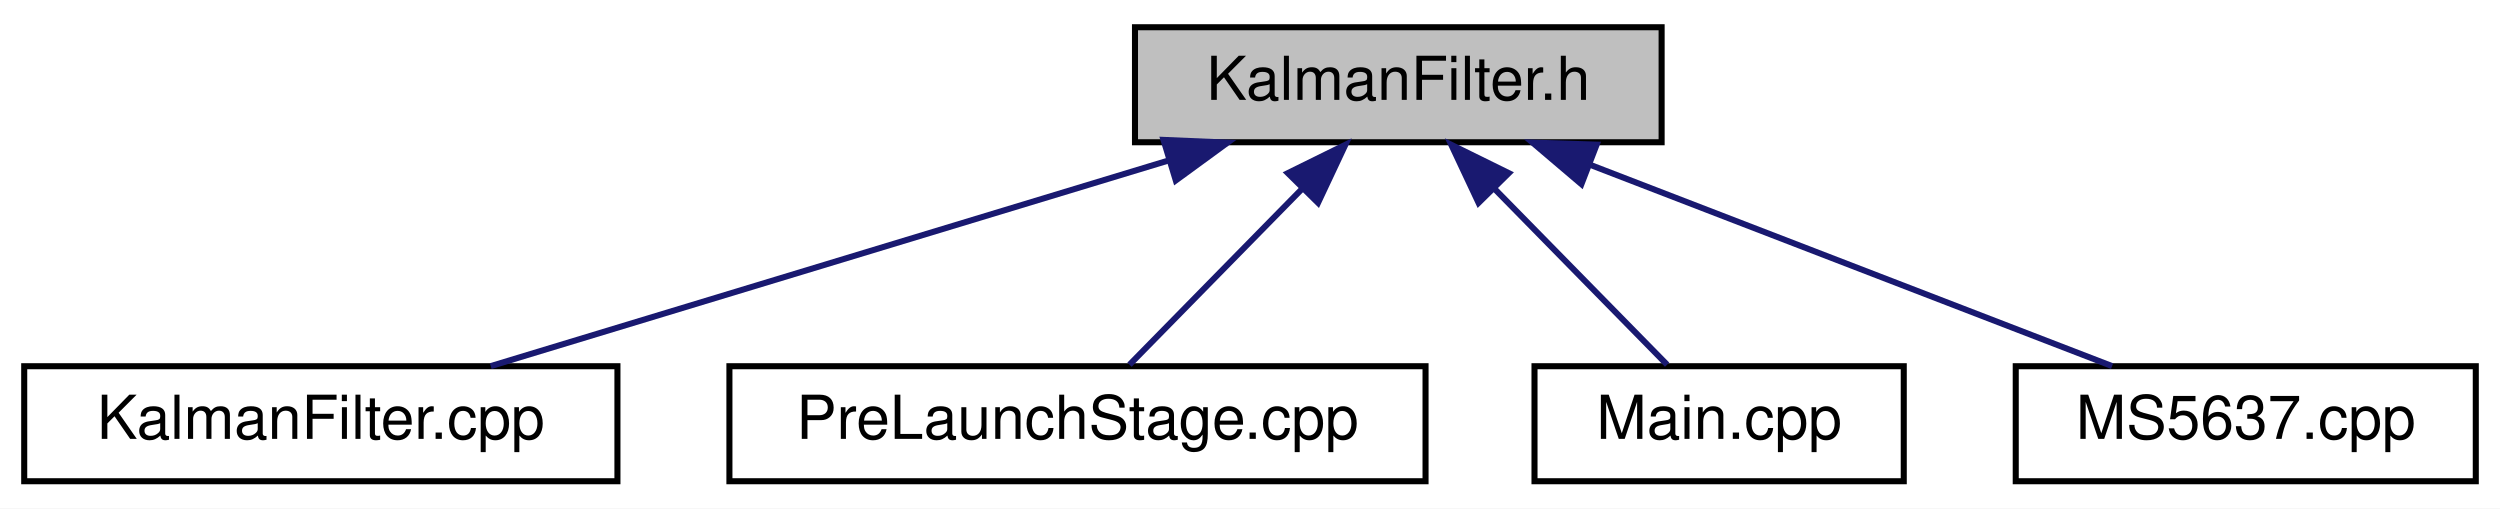
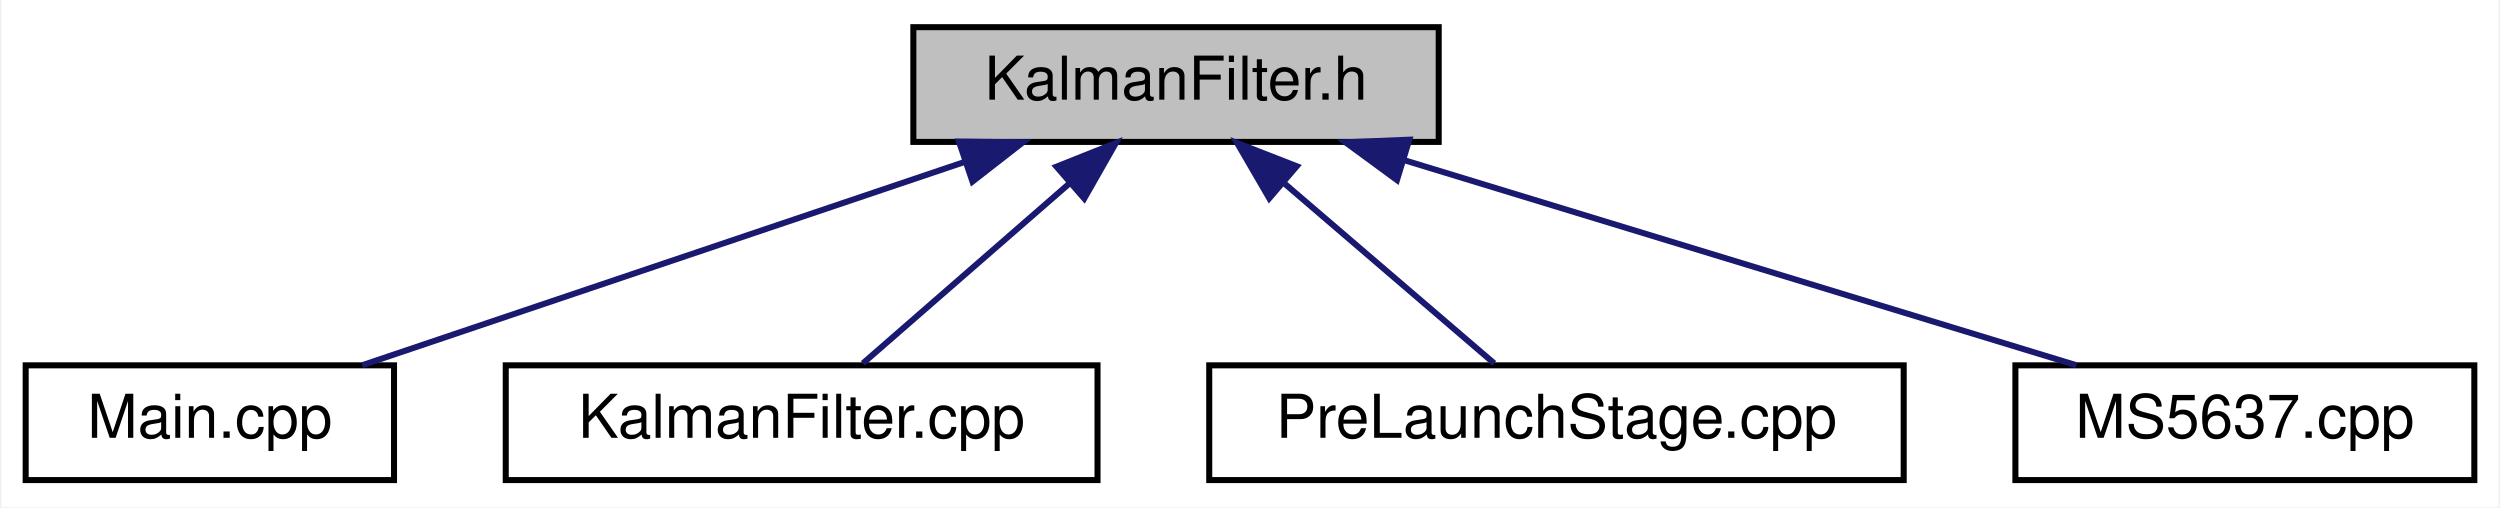
- <svg xmlns="http://www.w3.org/2000/svg" xmlns:xlink="http://www.w3.org/1999/xlink" width="413pt" height="84pt" viewBox="0.00 0.00 413.00 84.00">
+ <svg xmlns="http://www.w3.org/2000/svg" xmlns:xlink="http://www.w3.org/1999/xlink" width="414pt" height="84pt" viewBox="0.00 0.00 413.50 84.00">
  <g id="graph0" class="graph" transform="scale(1 1) rotate(0) translate(4 80)">
-     <polygon fill="white" stroke="transparent" points="-4,4 -4,-80 409,-80 409,4 -4,4" />
+     <polygon fill="white" stroke="transparent" points="-4,4 -4,-80 409.5,-80 409.5,4 -4,4" />
    <g id="node1" class="node">
      <g id="a_node1">
        <a xlink:title=" ">
-           <polygon fill="#bfbfbf" stroke="black" points="183.5,-56.5 183.5,-75.5 270.5,-75.5 270.5,-56.5 183.5,-56.5" />
-           <text text-anchor="middle" x="227" y="-63.5" font-family="Helvetica,sans-Serif" font-size="10.00">KalmanFilter.h</text>
+           <polygon fill="#bfbfbf" stroke="black" points="147,-56.5 147,-75.5 234,-75.5 234,-56.5 147,-56.5" />
+           <text text-anchor="middle" x="190.5" y="-63.5" font-family="Helvetica,sans-Serif" font-size="10.00">KalmanFilter.h</text>
        </a>
      </g>
    </g>
    <g id="node2" class="node">
      <g id="a_node2">
-         <a xlink:href="_kalman_filter_8cpp.html" target="_top" xlink:title=" ">
-           <polygon fill="white" stroke="black" points="0,-0.5 0,-19.5 98,-19.5 98,-0.5 0,-0.5" />
-           <text text-anchor="middle" x="49" y="-7.5" font-family="Helvetica,sans-Serif" font-size="10.00">KalmanFilter.cpp</text>
+         <a xlink:href="_main_8cpp.html" target="_top" xlink:title=" ">
+           <polygon fill="white" stroke="black" points="0,-0.5 0,-19.5 61,-19.5 61,-0.5 0,-0.5" />
+           <text text-anchor="middle" x="30.5" y="-7.5" font-family="Helvetica,sans-Serif" font-size="10.00">Main.cpp</text>
        </a>
      </g>
    </g>
    <g id="edge1" class="edge">
-       <path fill="none" stroke="midnightblue" d="M188.88,-53.44C155.32,-43.26 107.23,-28.66 77.07,-19.52" />
-       <polygon fill="midnightblue" stroke="midnightblue" points="188.21,-56.89 198.8,-56.44 190.24,-50.19 188.21,-56.89" />
+       <path fill="none" stroke="midnightblue" d="M155.45,-53.17C125.33,-43 82.6,-28.59 55.73,-19.52" />
+       <polygon fill="midnightblue" stroke="midnightblue" points="154.55,-56.56 165.15,-56.44 156.79,-49.93 154.55,-56.56" />
    </g>
    <g id="node3" class="node">
      <g id="a_node3">
-         <a xlink:href="_pre_launch_stage_8cpp.html" target="_top" xlink:title=" ">
-           <polygon fill="white" stroke="black" points="116.5,-0.5 116.5,-19.5 231.5,-19.5 231.5,-0.5 116.5,-0.5" />
-           <text text-anchor="middle" x="174" y="-7.5" font-family="Helvetica,sans-Serif" font-size="10.00">PreLaunchStage.cpp</text>
+         <a xlink:href="_kalman_filter_8cpp.html" target="_top" xlink:title=" ">
+           <polygon fill="white" stroke="black" points="79.5,-0.5 79.5,-19.5 177.5,-19.5 177.5,-0.5 79.5,-0.5" />
+           <text text-anchor="middle" x="128.5" y="-7.5" font-family="Helvetica,sans-Serif" font-size="10.00">KalmanFilter.cpp</text>
        </a>
      </g>
    </g>
    <g id="edge2" class="edge">
-       <path fill="none" stroke="midnightblue" d="M211.02,-48.72C201.68,-39.2 190.25,-27.56 182.59,-19.75" />
-       <polygon fill="midnightblue" stroke="midnightblue" points="208.75,-51.4 218.25,-56.08 213.74,-46.49 208.75,-51.4" />
+       <path fill="none" stroke="midnightblue" d="M172.75,-49.54C161.69,-39.91 147.87,-27.87 138.64,-19.83" />
+       <polygon fill="midnightblue" stroke="midnightblue" points="170.7,-52.4 180.54,-56.32 175.3,-47.12 170.7,-52.4" />
    </g>
    <g id="node4" class="node">
      <g id="a_node4">
-         <a xlink:href="_main_8cpp.html" target="_top" xlink:title=" ">
-           <polygon fill="white" stroke="black" points="249.5,-0.5 249.5,-19.5 310.5,-19.5 310.5,-0.5 249.5,-0.5" />
-           <text text-anchor="middle" x="280" y="-7.5" font-family="Helvetica,sans-Serif" font-size="10.00">Main.cpp</text>
+         <a xlink:href="_pre_launch_stage_8cpp.html" target="_top" xlink:title=" ">
+           <polygon fill="white" stroke="black" points="196,-0.5 196,-19.5 311,-19.5 311,-0.5 196,-0.5" />
+           <text text-anchor="middle" x="253.5" y="-7.5" font-family="Helvetica,sans-Serif" font-size="10.00">PreLaunchStage.cpp</text>
        </a>
      </g>
    </g>
    <g id="edge3" class="edge">
-       <path fill="none" stroke="midnightblue" d="M242.98,-48.72C252.32,-39.2 263.75,-27.56 271.41,-19.75" />
-       <polygon fill="midnightblue" stroke="midnightblue" points="240.26,-46.49 235.75,-56.08 245.25,-51.4 240.26,-46.49" />
+       <path fill="none" stroke="midnightblue" d="M208.54,-49.54C219.77,-39.91 233.82,-27.87 243.19,-19.83" />
+       <polygon fill="midnightblue" stroke="midnightblue" points="205.94,-47.16 200.62,-56.32 210.49,-52.47 205.94,-47.16" />
    </g>
    <g id="node5" class="node">
      <g id="a_node5">
        <a xlink:href="_m_s5637_8cpp.html" target="_top" xlink:title=" ">
-           <polygon fill="white" stroke="black" points="329,-0.5 329,-19.5 405,-19.5 405,-0.5 329,-0.5" />
-           <text text-anchor="middle" x="367" y="-7.5" font-family="Helvetica,sans-Serif" font-size="10.00">MS5637.cpp</text>
+           <polygon fill="white" stroke="black" points="329.5,-0.5 329.5,-19.5 405.5,-19.5 405.5,-0.5 329.5,-0.5" />
+           <text text-anchor="middle" x="367.5" y="-7.5" font-family="Helvetica,sans-Serif" font-size="10.00">MS5637.cpp</text>
        </a>
      </g>
    </g>
    <g id="edge4" class="edge">
-       <path fill="none" stroke="midnightblue" d="M258.7,-52.77C285,-42.63 321.72,-28.47 344.92,-19.52" />
-       <polygon fill="midnightblue" stroke="midnightblue" points="257.25,-49.58 249.18,-56.44 259.77,-56.11 257.25,-49.58" />
+       <path fill="none" stroke="midnightblue" d="M228.4,-53.44C261.78,-43.26 309.6,-28.66 339.59,-19.52" />
+       <polygon fill="midnightblue" stroke="midnightblue" points="227.09,-50.18 218.55,-56.44 229.13,-56.87 227.09,-50.18" />
    </g>
  </g>
</svg>
